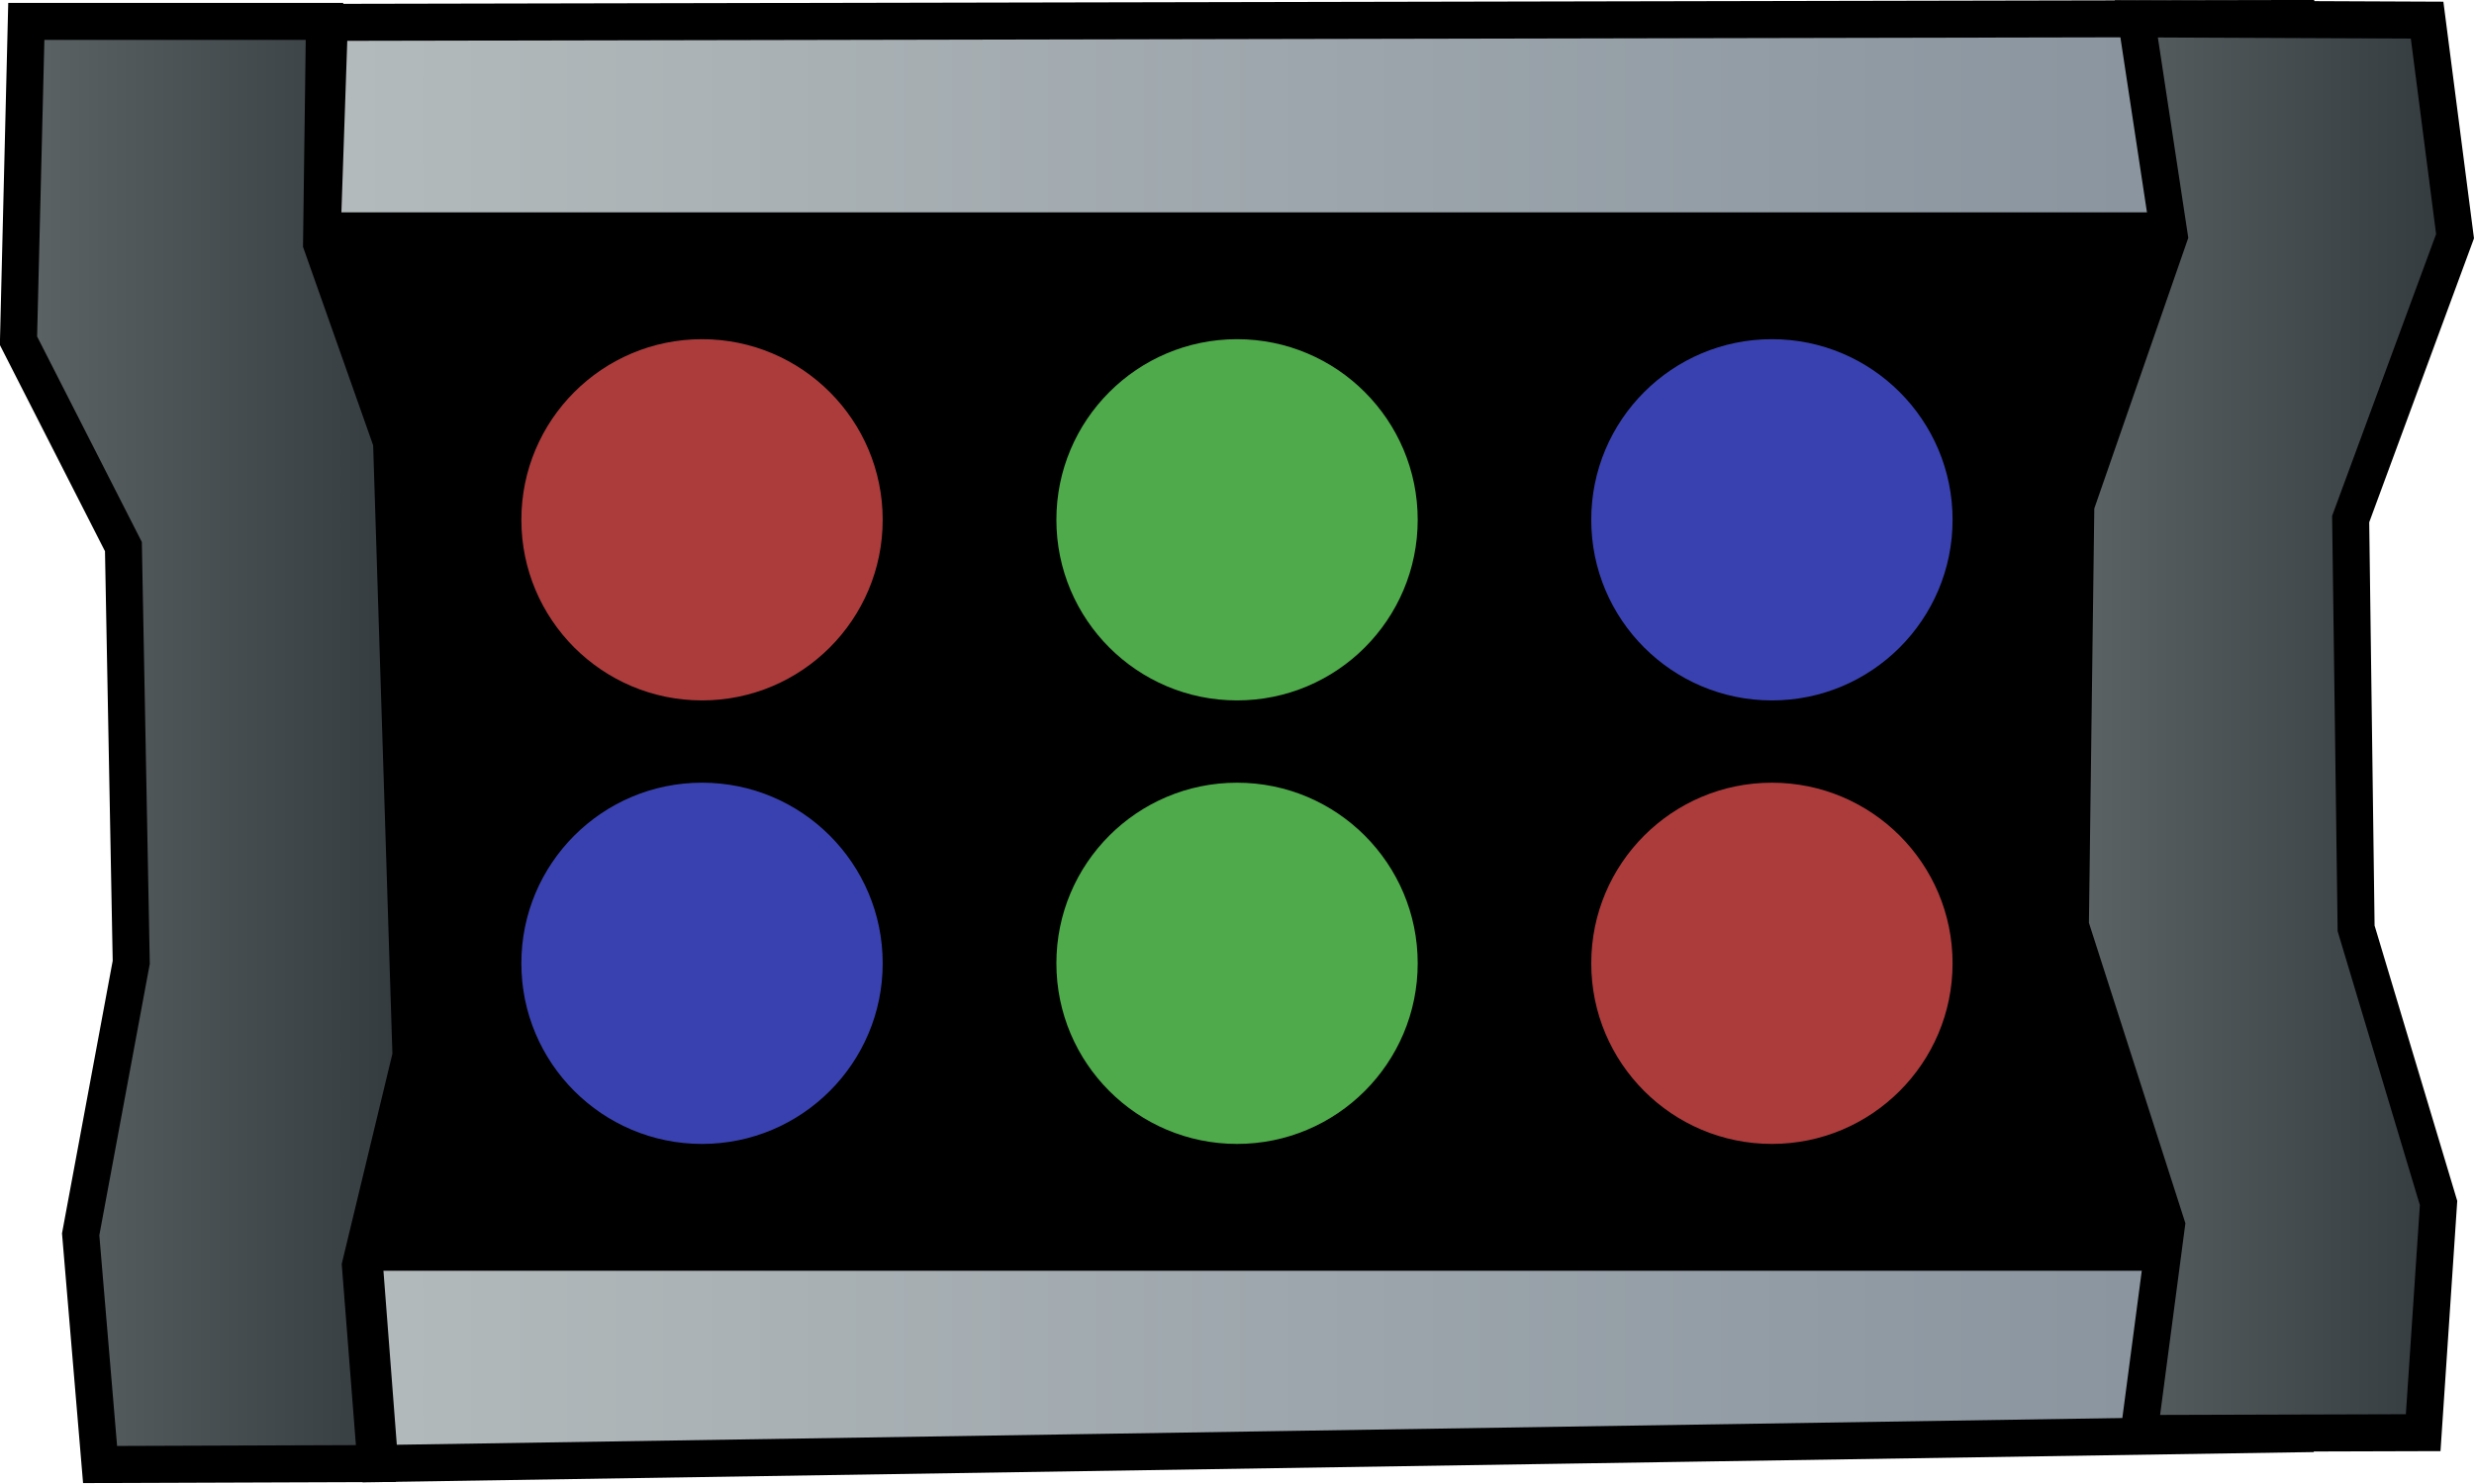
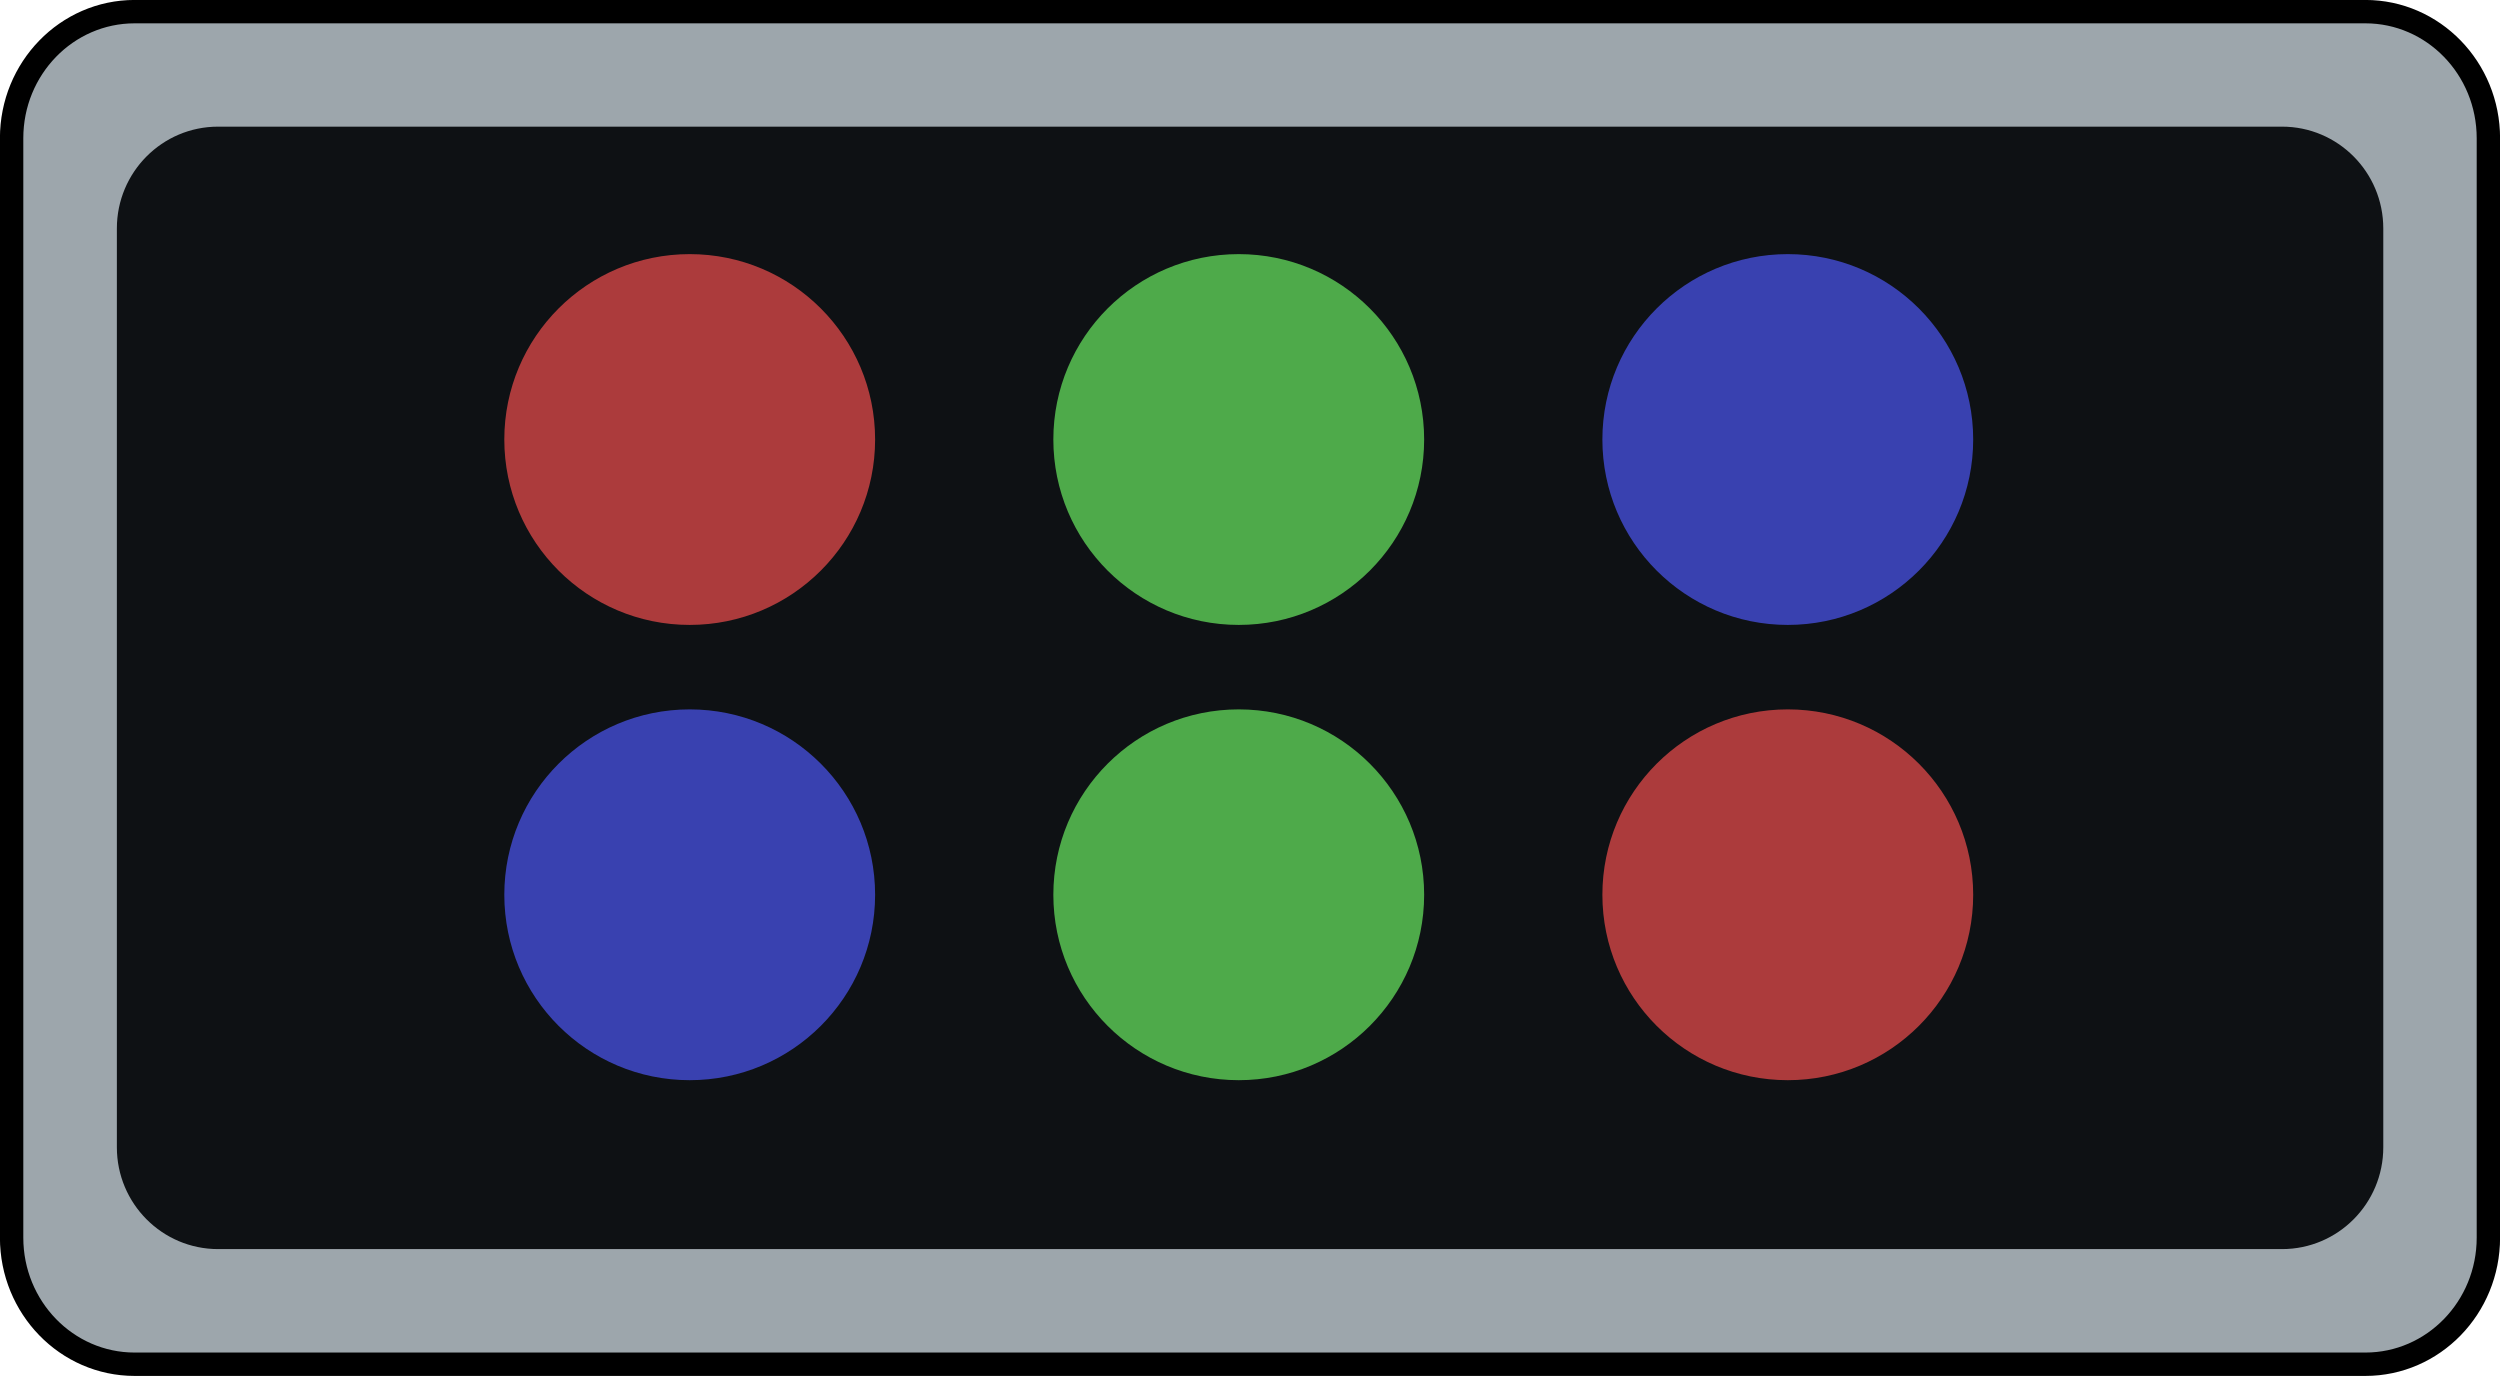
- <svg xmlns="http://www.w3.org/2000/svg" xmlns:xlink="http://www.w3.org/1999/xlink" width="17.706mm" height="10.617mm" viewBox="0 0 17.706 10.617" version="1.1" id="svg5" xml:space="preserve">
-   <defs id="defs2">
-     <linearGradient id="linearGradient129">
-       <stop style="stop-color:#b4bbbc;stop-opacity:1;" offset="0" id="stop128" />
-       <stop style="stop-color:#87929d;stop-opacity:1;" offset="1" id="stop129" />
-     </linearGradient>
-     <linearGradient id="linearGradient68">
-       <stop style="stop-color:#5e6667;stop-opacity:1;" offset="0" id="stop67" />
-       <stop style="stop-color:#31383c;stop-opacity:1;" offset="1" id="stop66" />
-     </linearGradient>
-     <linearGradient xlink:href="#linearGradient68" id="linearGradient52" x1="29.09" y1="124.854" x2="32.112" y2="124.854" gradientUnits="userSpaceOnUse" gradientTransform="translate(43.49554,24.04432)" />
-     <linearGradient xlink:href="#linearGradient68" id="linearGradient56" x1="-43.455" y1="125.054" x2="-40.38" y2="125.054" gradientUnits="userSpaceOnUse" gradientTransform="translate(101.3552,24.04432)" />
-     <linearGradient xlink:href="#linearGradient129" id="linearGradient58" x1="-41.285" y1="124.887" x2="-27.181" y2="124.887" gradientUnits="userSpaceOnUse" gradientTransform="translate(101.3552,24.04432)" />
-   </defs>
-   <g id="layer5" transform="translate(-57.90071,-143.6259)">
+ <svg xmlns="http://www.w3.org/2000/svg" width="17.435mm" height="9.596mm" viewBox="0 0 17.435 9.596" version="1.1" id="svg5" xml:space="preserve">
+   <defs id="defs2" />
+   <g id="layer5" transform="translate(-57.11498,-130.2058)">
+     <rect style="fill:#9da6ac;fill-opacity:1;fill-rule:evenodd;stroke:#000000;stroke-width:0.163;stroke-linecap:round;stroke-linejoin:round;stroke-opacity:1" id="rect1" width="17.273" height="9.433" x="57.196" y="130.287" ry="0.883" rx="0.858" />
    <g id="g35" transform="translate(25.088,-22.5125)" />
    <g id="g36" transform="translate(21.25932,-22.5125)" />
    <g id="g38" transform="translate(17.43064,-22.5125)" />
-     <g id="g1">
-       <path style="fill:url(#linearGradient58);fill-rule:evenodd;stroke:#000000;stroke-width:0.265px;stroke-linecap:butt;stroke-linejoin:miter;stroke-opacity:1" d="m 60.258,143.786 14.09,-0.028 0.222,1.557 -0.623,1.903 -0.074,3.037 0.721,2.139 -0.247,1.496 -13.729,0.213 -0.111,-1.446 0.334,-1.502 -0.111,-4.283 -0.528,-1.446 z" id="path9-5" />
-       <rect style="opacity:1;fill:#000000;fill-opacity:1;fill-rule:evenodd;stroke-width:0.364;stroke-linecap:round;stroke-linejoin:round" id="rect9-0" width="14.585" height="7.577" x="59.554" y="145.146" />
-       <path style="fill:url(#linearGradient56);fill-rule:evenodd;stroke:#000000;stroke-width:0.265px;stroke-linecap:butt;stroke-linejoin:miter;stroke-opacity:1" d="m 58.089,143.779 h 2.134 l -0.021,1.592 0.501,1.418 0.139,4.394 -0.362,1.502 0.111,1.418 -1.974,0.007 -0.139,-1.648 0.362,-1.947 -0.056,-2.976 -0.751,-1.474 z" id="path10-0" />
-       <path style="fill:url(#linearGradient52);fill-rule:evenodd;stroke:#000000;stroke-width:0.265px;stroke-linecap:butt;stroke-linejoin:miter;stroke-opacity:1" d="m 73.19,143.761 2.081,0.009 0.2,1.547 -0.747,2.025 0.039,2.93 0.59,1.966 -0.11,1.644 -2.034,0.006 0.197,-1.493 -0.688,-2.143 0.039,-3.009 0.669,-1.927 z" id="path11-0" />
-       <circle style="opacity:1;fill:#3941b0;fill-opacity:1;fill-rule:evenodd;stroke-width:0.357;stroke-linecap:round;stroke-linejoin:round" id="circle46-3" cx="70.582" cy="147.347" r="1.293" />
-       <circle style="opacity:1;fill:#4eaa4a;fill-opacity:1;fill-rule:evenodd;stroke-width:0.357;stroke-linecap:round;stroke-linejoin:round" id="circle48-7" cx="66.754" cy="147.347" r="1.293" />
-       <circle style="opacity:1;fill:#ac3b3c;fill-opacity:1;fill-rule:evenodd;stroke-width:0.357;stroke-linecap:round;stroke-linejoin:round" id="circle50-5" cx="62.925" cy="147.347" r="1.293" />
-       <circle style="opacity:1;fill:#ac3b3c;fill-opacity:1;fill-rule:evenodd;stroke-width:0.357;stroke-linecap:round;stroke-linejoin:round" id="circle1" cx="70.582" cy="150.522" r="1.293" />
-       <circle style="opacity:1;fill:#4eaa4a;fill-opacity:1;fill-rule:evenodd;stroke-width:0.357;stroke-linecap:round;stroke-linejoin:round" id="circle3" cx="66.754" cy="150.522" r="1.293" />
-       <circle style="opacity:1;fill:#3941b0;fill-opacity:1;fill-rule:evenodd;stroke-width:0.357;stroke-linecap:round;stroke-linejoin:round" id="circle5" cx="62.925" cy="150.522" r="1.293" />
-     </g>
+     <rect style="fill:#0e1114;fill-opacity:1;fill-rule:evenodd;stroke-width:0.234;stroke-linecap:round;stroke-linejoin:round" id="rect9-1" width="15.806" height="7.828" x="57.93" y="131.089" ry="0.71" rx="0.706" />
+     <circle style="fill:#3941b0;fill-opacity:1;fill-rule:evenodd;stroke-width:0.357;stroke-linecap:round;stroke-linejoin:round" id="circle46-9" cx="69.583" cy="133.271" r="1.293" />
+     <circle style="fill:#4eaa4a;fill-opacity:1;fill-rule:evenodd;stroke-width:0.357;stroke-linecap:round;stroke-linejoin:round" id="circle48-8" cx="65.754" cy="133.271" r="1.293" />
+     <circle style="fill:#ac3b3c;fill-opacity:1;fill-rule:evenodd;stroke-width:0.357;stroke-linecap:round;stroke-linejoin:round" id="circle50-8" cx="61.925" cy="133.271" r="1.293" />
+     <circle style="fill:#ac3b3c;fill-opacity:1;fill-rule:evenodd;stroke-width:0.357;stroke-linecap:round;stroke-linejoin:round" id="circle19" cx="69.583" cy="136.446" r="1.293" />
+     <circle style="fill:#4eaa4a;fill-opacity:1;fill-rule:evenodd;stroke-width:0.357;stroke-linecap:round;stroke-linejoin:round" id="circle21" cx="65.754" cy="136.446" r="1.293" />
+     <circle style="fill:#3941b0;fill-opacity:1;fill-rule:evenodd;stroke-width:0.357;stroke-linecap:round;stroke-linejoin:round" id="circle23" cx="61.925" cy="136.446" r="1.293" />
  </g>
</svg>
